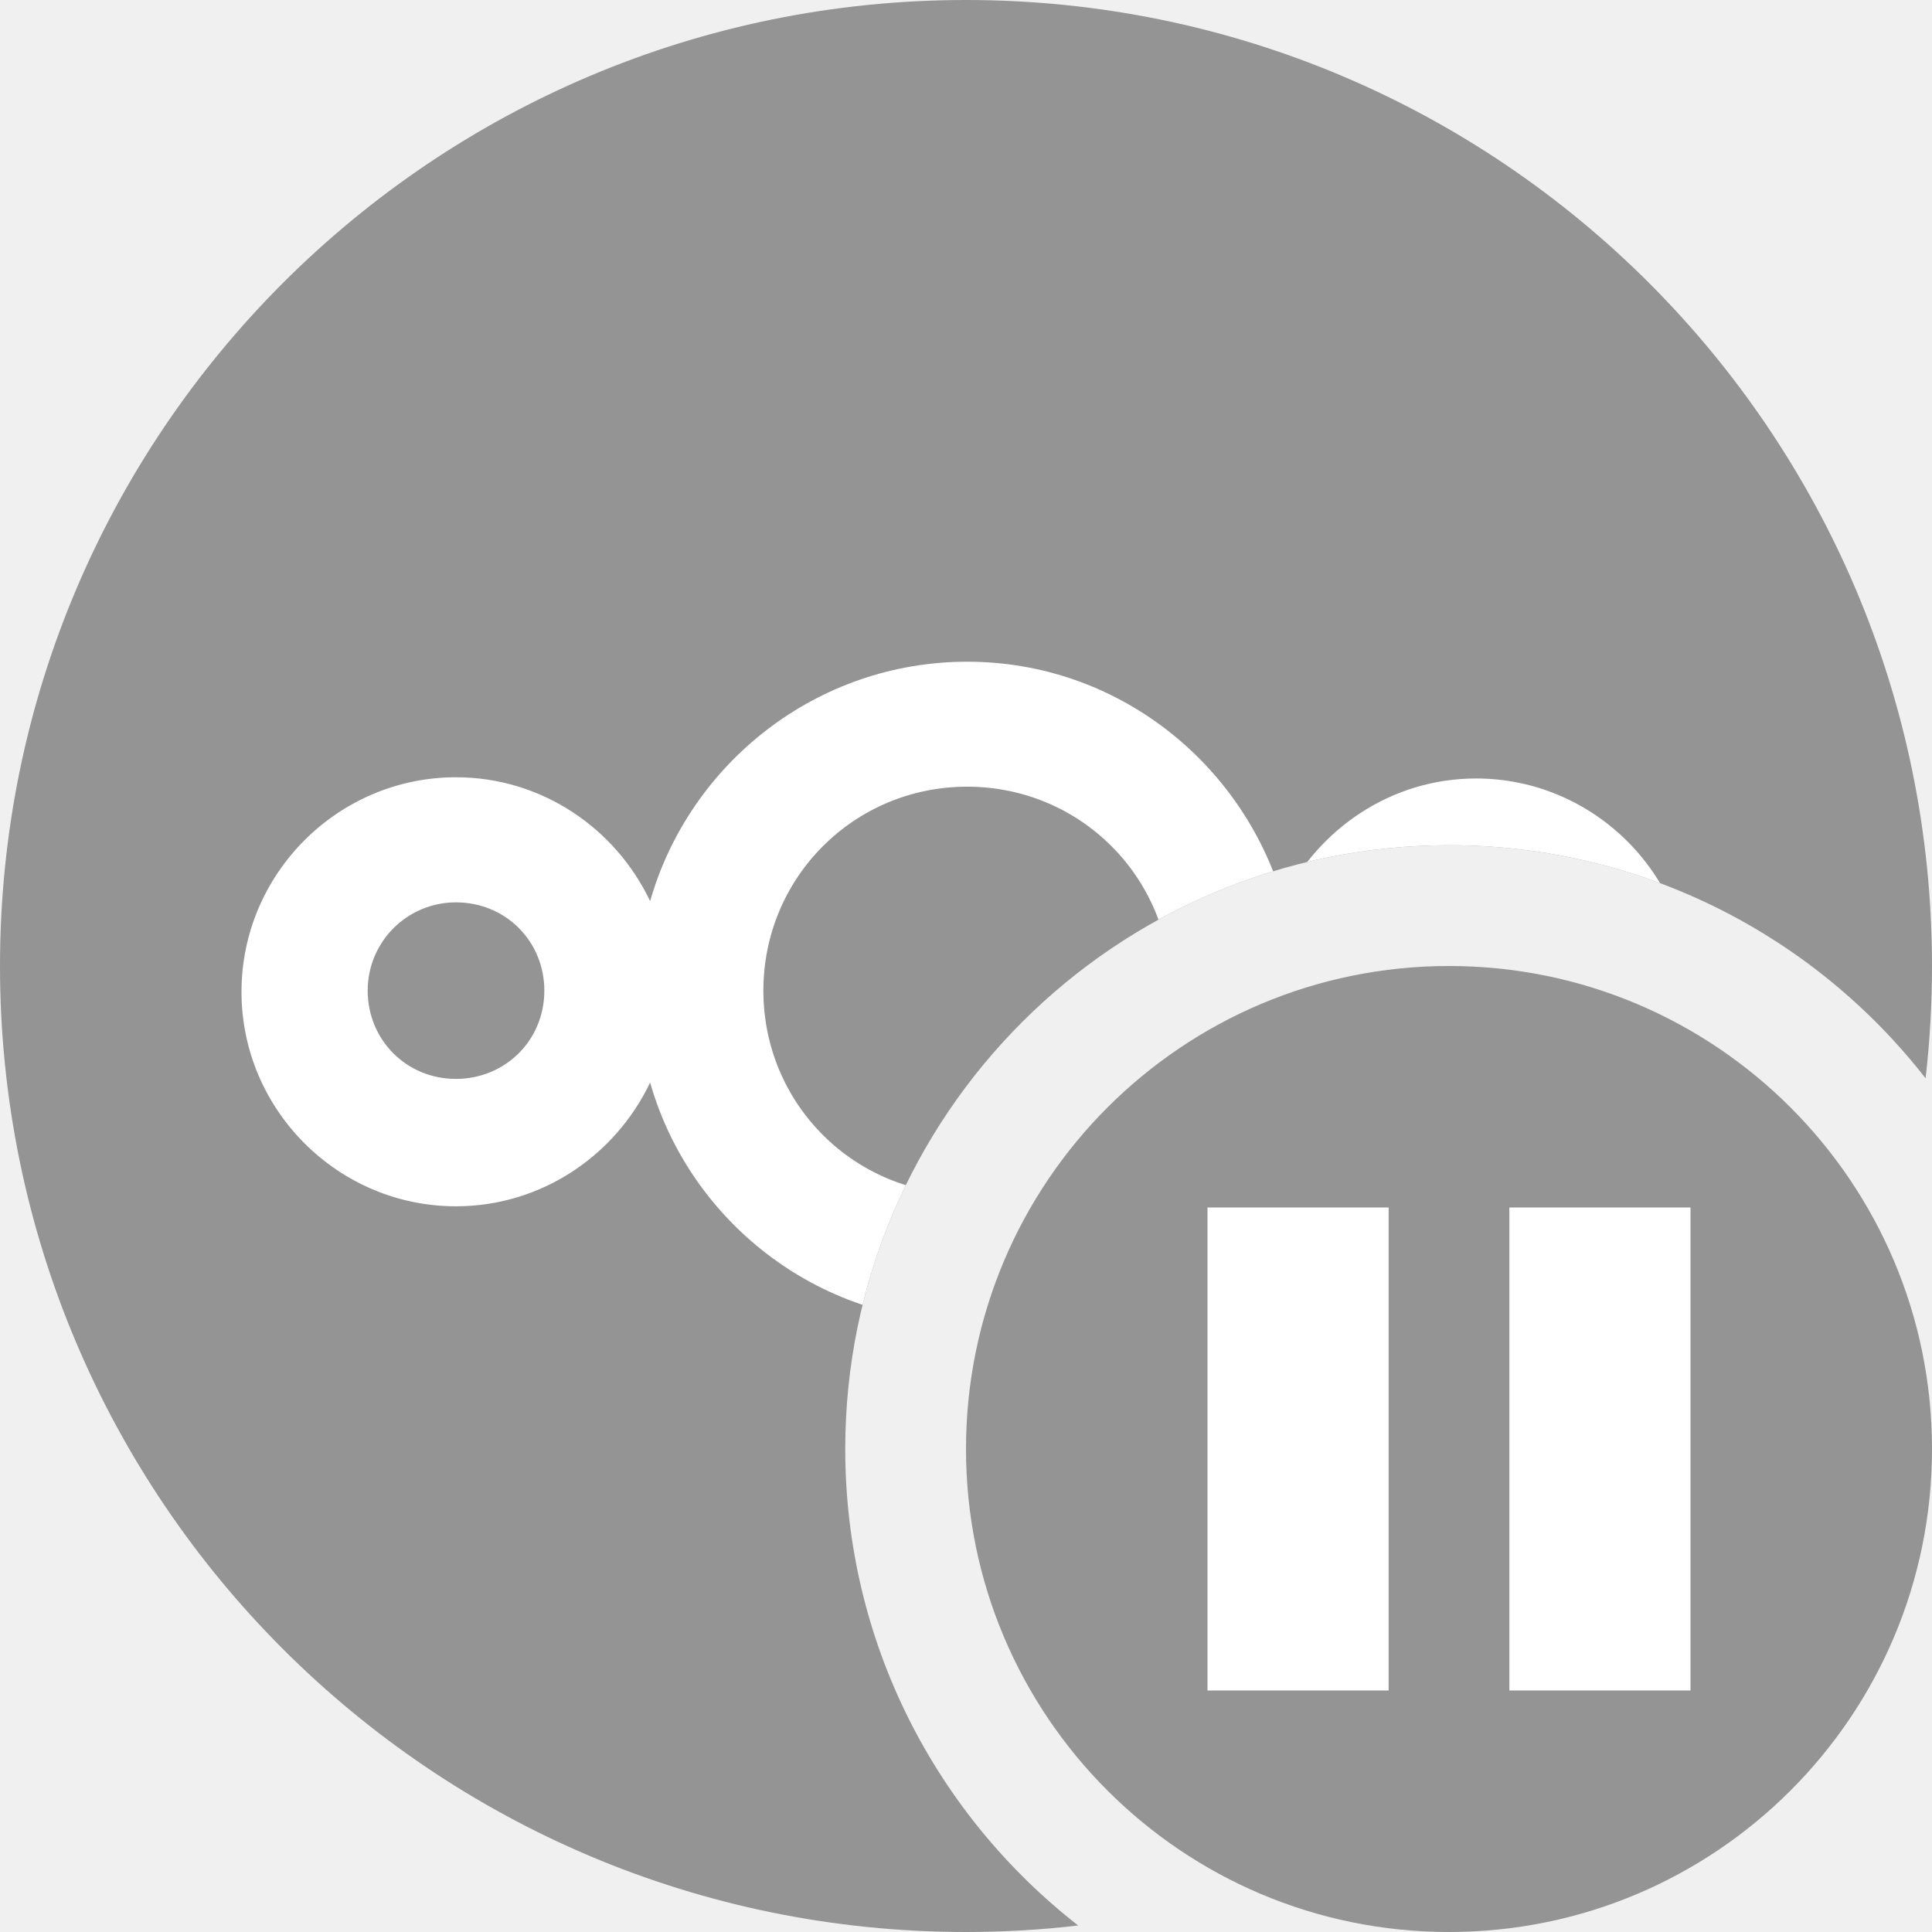
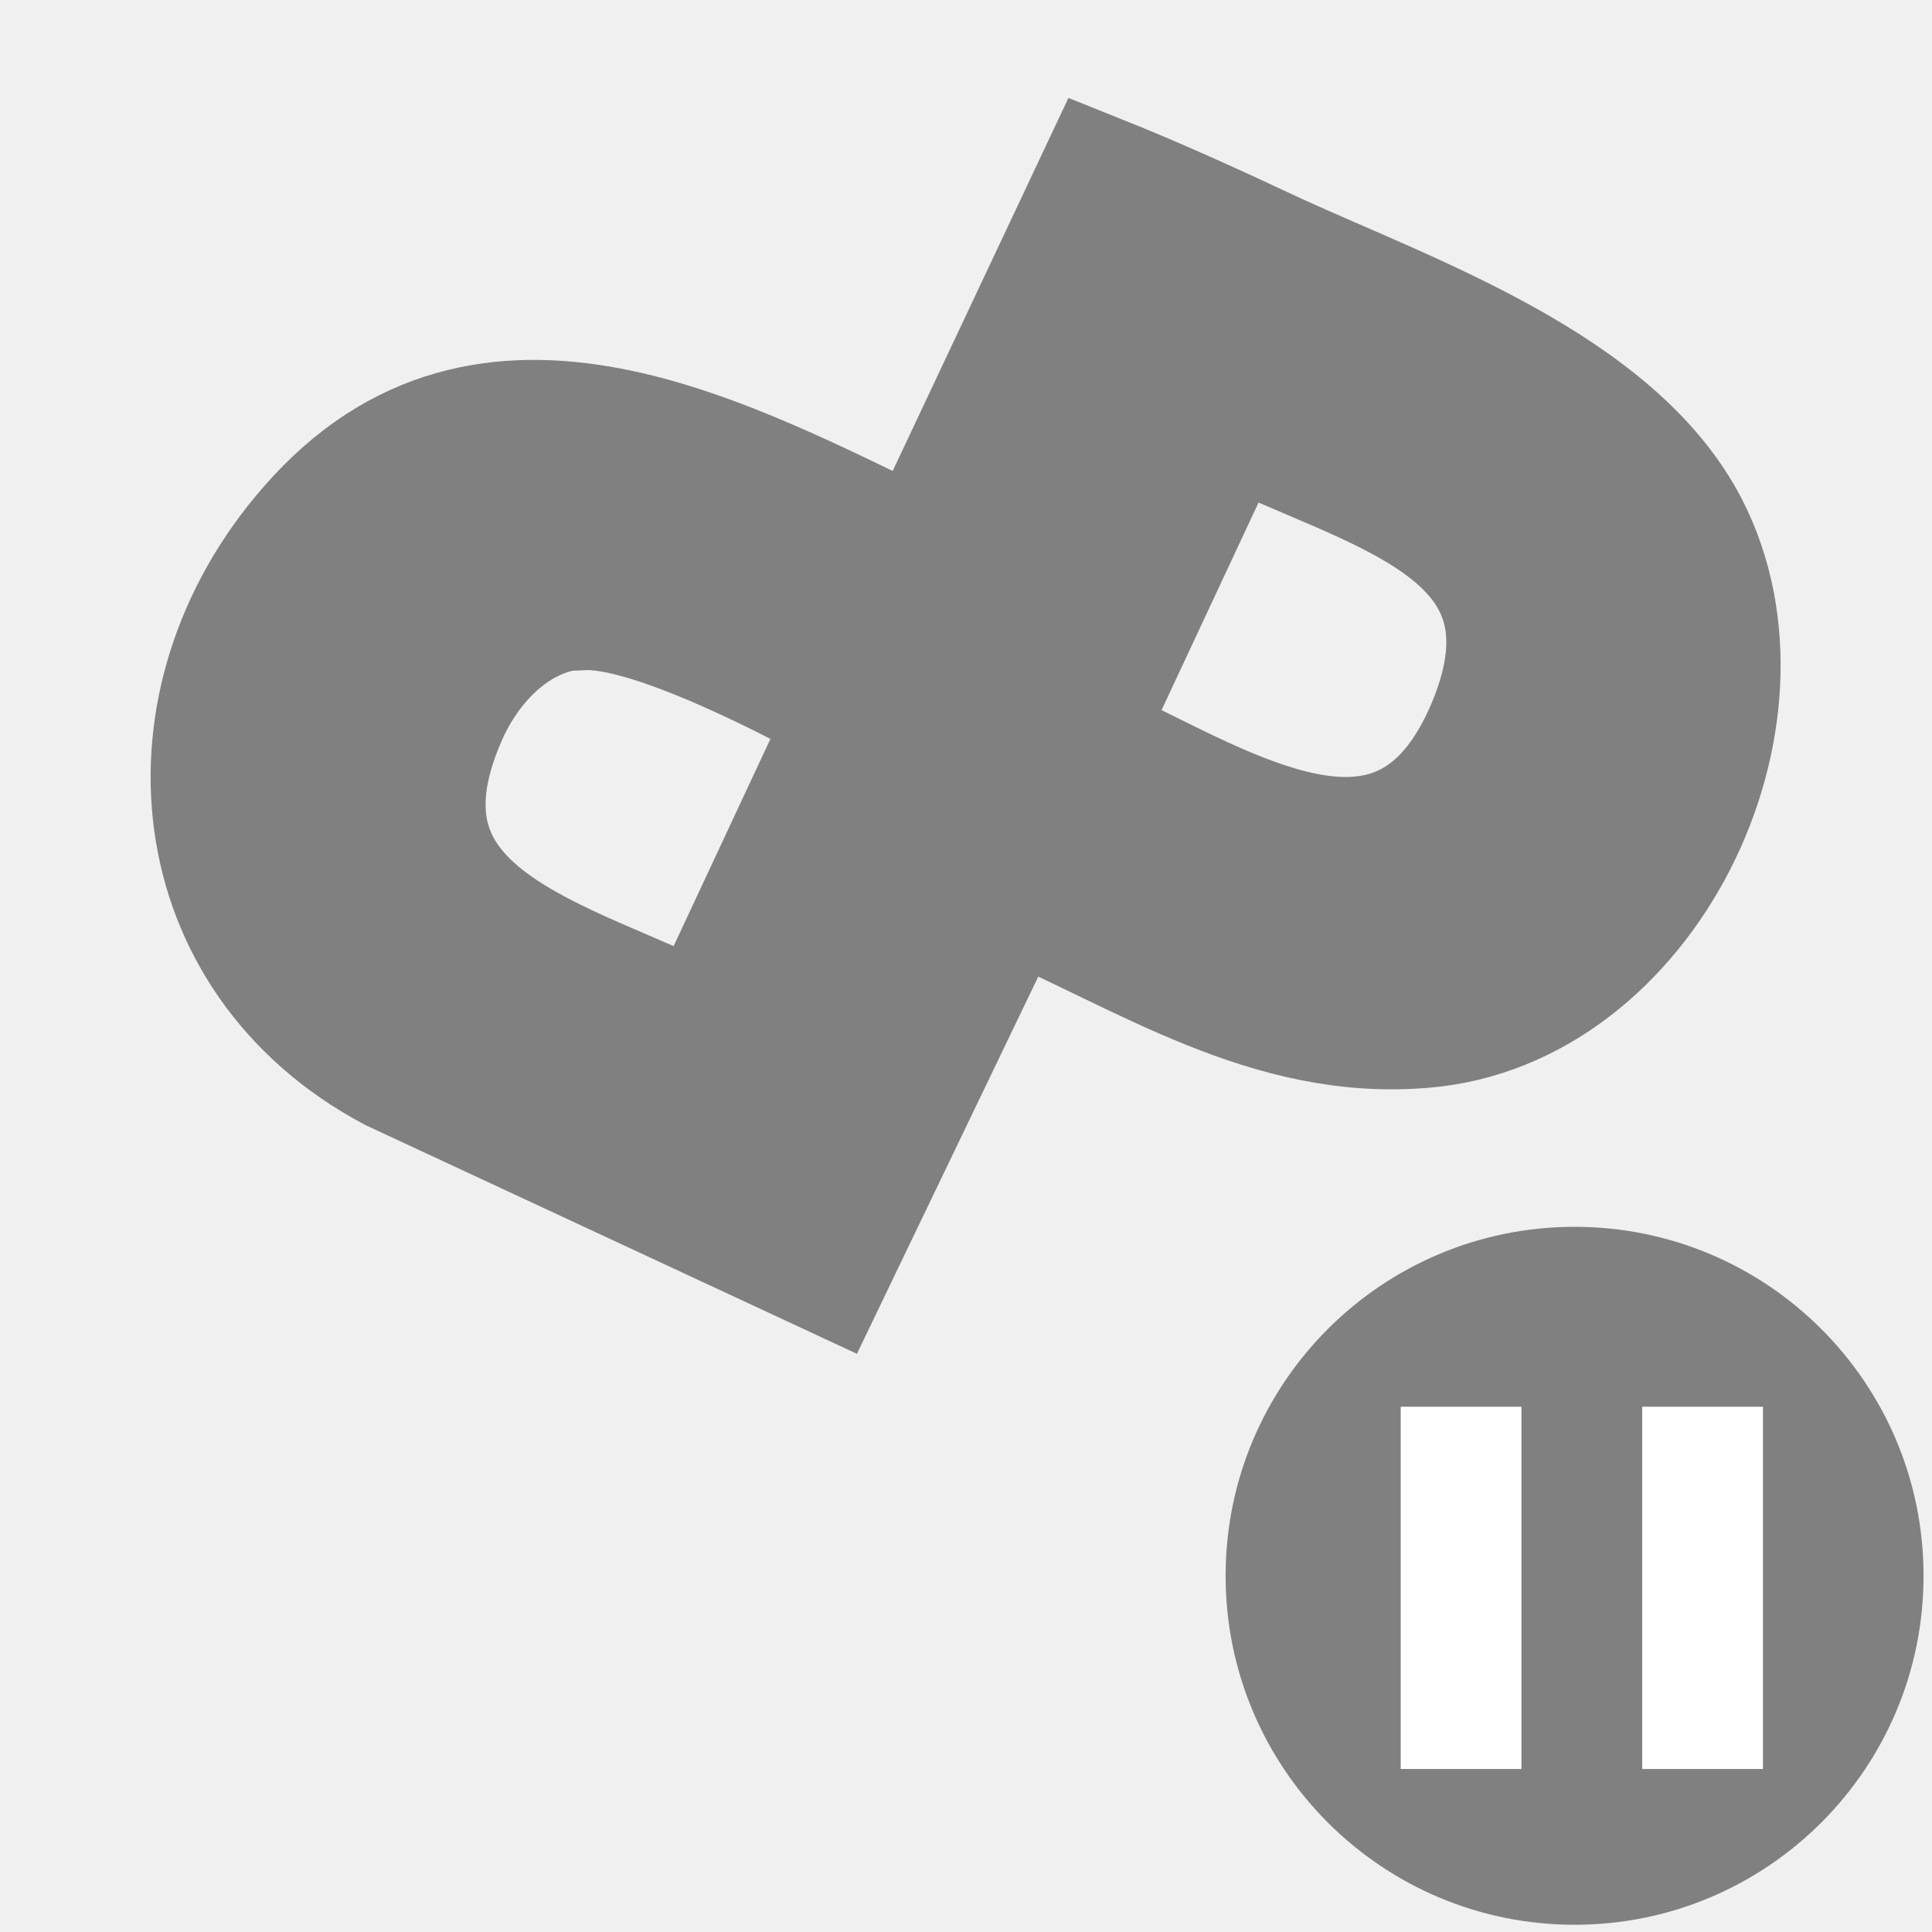
- <svg xmlns="http://www.w3.org/2000/svg" xmlns:xlink="http://www.w3.org/1999/xlink" width="16" height="16" viewBox="0 0 16 16">
+ <svg xmlns="http://www.w3.org/2000/svg" id="Layer_1" version="1.1" viewBox="0 0 16 16">
  <defs>
-     <path id="a" d="M8,0 C12.418,0 16,3.582 16,8 C16,8.315 15.982,8.625 15.947,8.93 C15.031,7.755 13.604,7 12,7 C9.239,7 7,9.239 7,12 C7,13.604 7.755,15.031 8.929,15.946 C8.625,15.982 8.315,16 8,16 C3.582,16 0,12.418 0,8 C0,3.582 3.582,0 8,0 Z" />
+     <style>
+       .st0 {
+         fill: #fff;
+       }
+ 
+       .st1 {
+         stroke: gray;
+         stroke-miterlimit: 10;
+       }
+ 
+       .st1, .st2 {
+         fill: gray;
+       }
+     </style>
  </defs>
-   <g fill="none" fill-rule="evenodd">
-     <g transform="translate(8 8)">
-       <circle cx="4" cy="4" r="4" fill="#949494" />
-       <path fill="#FFF" d="M2,2 L3.5,2 L3.5,6 L2,6 Z M4.5,2 L6,2 L6,6 L4.5,6 Z" />
-     </g>
-     <mask id="b" fill="#fff">
-       <use xlink:href="#a" />
-     </mask>
-     <use xlink:href="#a" fill="#949494" />
-     <path fill="#FFF" fill-rule="nonzero" d="M8.01,5.48 C6.766,5.48 5.711,6.319 5.384,7.463 C5.098,6.86 4.487,6.437 3.776,6.437 C2.799,6.437 2,7.236 2,8.214 C2,9.191 2.799,9.99 3.776,9.99 C4.487,9.99 5.098,9.566 5.384,8.965 C5.711,10.111 6.766,10.947 8.01,10.947 C9.244,10.947 10.289,10.118 10.626,8.993 C10.912,9.586 11.523,10 12.224,10 C13.201,10 14,9.201 14,8.224 C14,7.246 13.201,6.447 12.224,6.447 C11.523,6.447 10.922,6.862 10.626,7.455 C10.289,6.309 9.244,5.48 8.01,5.48 Z M8.01,6.515 C8.947,6.515 9.698,7.267 9.698,8.204 C9.698,9.141 8.947,9.892 8.01,9.892 C7.073,9.892 6.322,9.141 6.322,8.204 C6.322,7.267 7.073,6.515 8.01,6.515 Z M3.776,7.473 C4.191,7.473 4.508,7.799 4.508,8.204 C4.508,8.618 4.181,8.935 3.776,8.935 C3.362,8.935 3.045,8.608 3.045,8.204 C3.045,7.799 3.372,7.473 3.776,7.473 Z M12.224,7.473 C12.638,7.473 12.955,7.799 12.955,8.204 C12.955,8.618 12.628,8.935 12.224,8.935 C11.809,8.935 11.492,8.608 11.492,8.204 C11.482,7.799 11.809,7.473 12.224,7.473 Z" mask="url(#b)" />
+   <path class="st1" d="M9.1,1.45c.5.2.98.42,1.47.65,1.14.52,2.81,1.1,3.41,2.26.82,1.59-.35,4-2.19,4.15-1.28.11-2.31-.6-3.43-1.08l-1.5,3.12-3.61-1.68c-1.75-.93-1.96-3.06-.69-4.51,1.47-1.69,3.46-.56,5.07.21,0,0,1.47-3.12,1.47-3.12ZM10.18,3.5l-1.21,2.59s.3.18.37.21c1.09.54,2.34,1.23,2.98-.29.69-1.66-1.04-1.94-2.13-2.51h0ZM4.83,5.04c-.53.02-.94.44-1.14.91-.72,1.67,1.03,1.98,2.13,2.55l1.21-2.59s-.3-.18-.37-.21c-.45-.23-1.35-.67-1.83-.65h0Z" />
+   <circle class="st2" cx="13.04" cy="13.05" r="2.89" />
+   <g>
+     <rect class="st0" x="11.6" y="11.65" width="1" height="3" />
+     <rect class="st0" x="13.6" y="11.65" width="1" height="3" />
  </g>
</svg>
